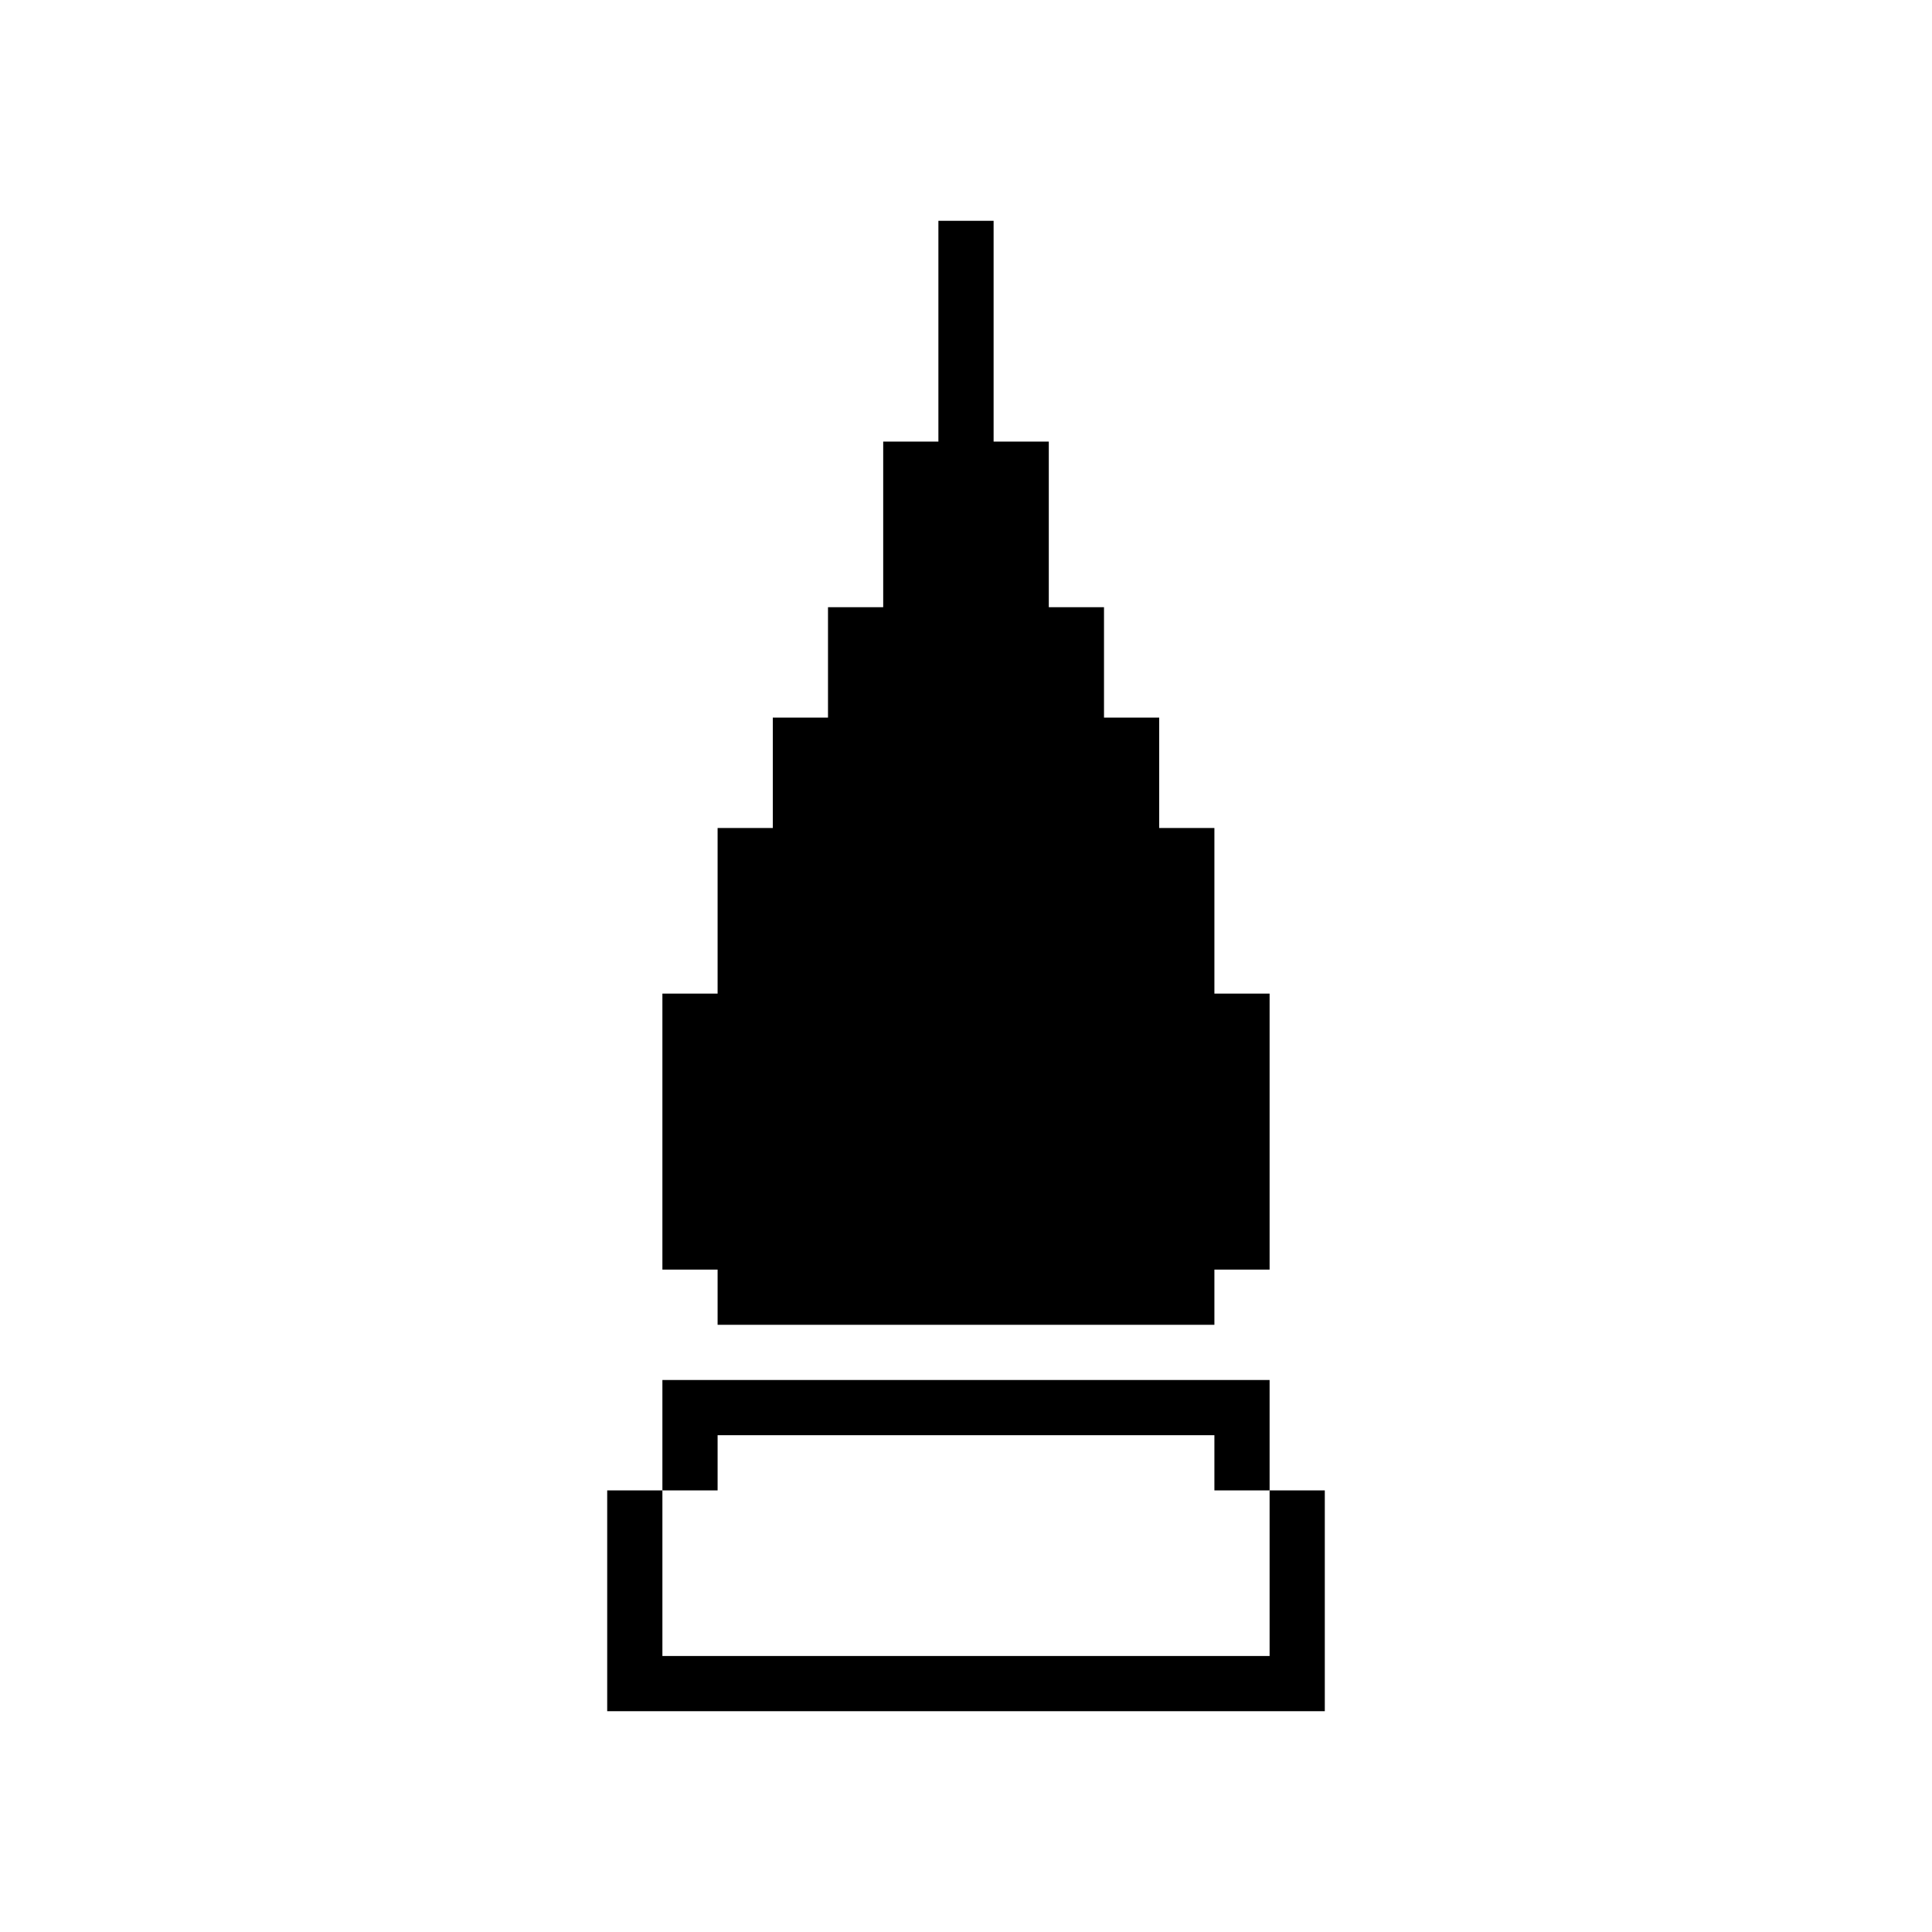
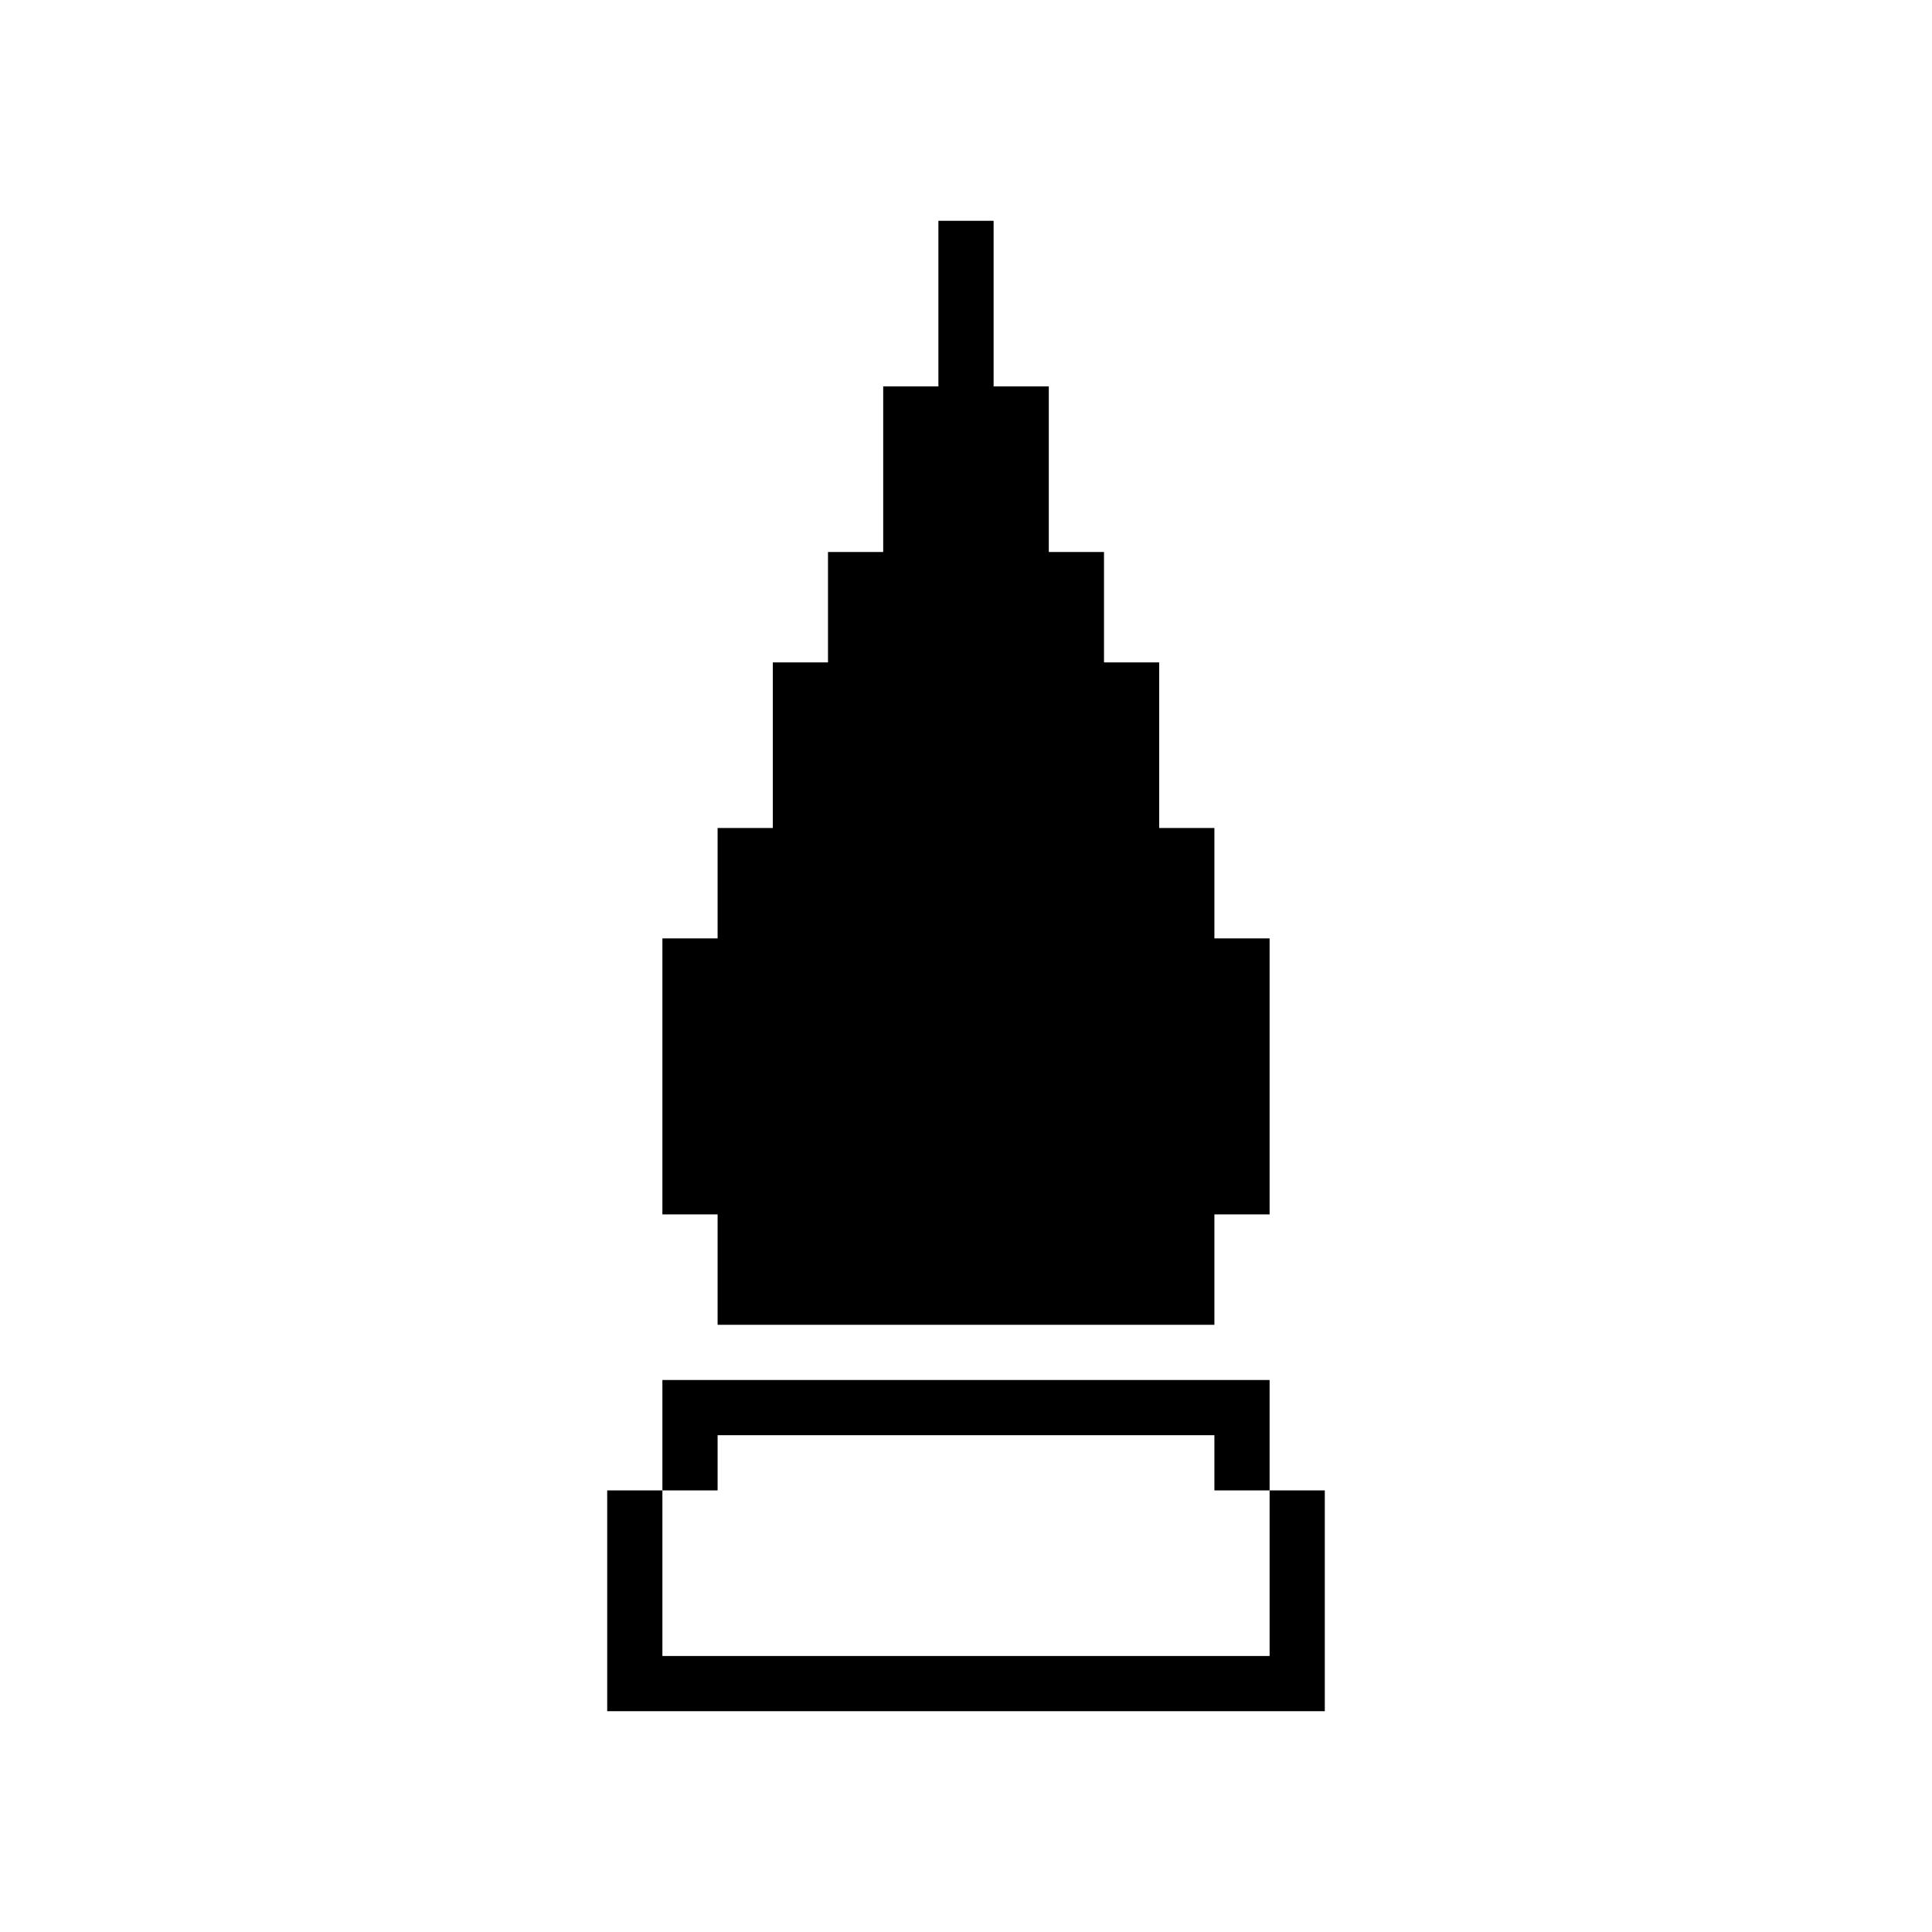
- <svg xmlns="http://www.w3.org/2000/svg" version="1.1" id="Layer" x="0px" y="0px" width="35px" height="35px" viewBox="0 0 35 35" enable-background="new 0 0 35 35" xml:space="preserve">
-   <polygon points="11,31 11,27 12,27 12,30 23,30 23,27 24,27 24,31 " />
-   <polygon points="23,25 12,25 12,27 13,27 13,26 22,26 22,27 23,27 " />
-   <polygon points="13,24 22,24 22,23 23,23 23,18 22,18 22,15 21,15 21,13 20,13 20,11 19,11 19,8 18,8 18,4 17,4 17,8 16,8 16,11   15,11 15,13 14,13 14,15 13,15 13,18 12,18 12,23 13,23 " />
+ <svg xmlns="http://www.w3.org/2000/svg" version="1.1" id="Layer" x="0px" y="0px" width="35px" height="35px" viewBox="-942 558 35 35" enable-background="new -942 558 35 35" xml:space="preserve">
+   <polygon points="-931,589 -931,585 -930,585 -930,588 -919,588 -919,585 -918,585 -918,589 " />
+   <polygon points="-919,583 -930,583 -930,585 -929,585 -929,584 -920,584 -920,585 -919,585 " />
+   <polygon points="-929,582 -920,582 -920,580 -919,580 -919,575 -920,575 -920,573 -921,573 -921,570 -922,570 -922,568 -923,568   -923,565 -924,565 -924,562 -925,562 -925,565 -926,565 -926,568 -927,568 -927,570 -928,570 -928,573 -929,573 -929,575 -930,575   -930,580 -929,580 " />
</svg>
